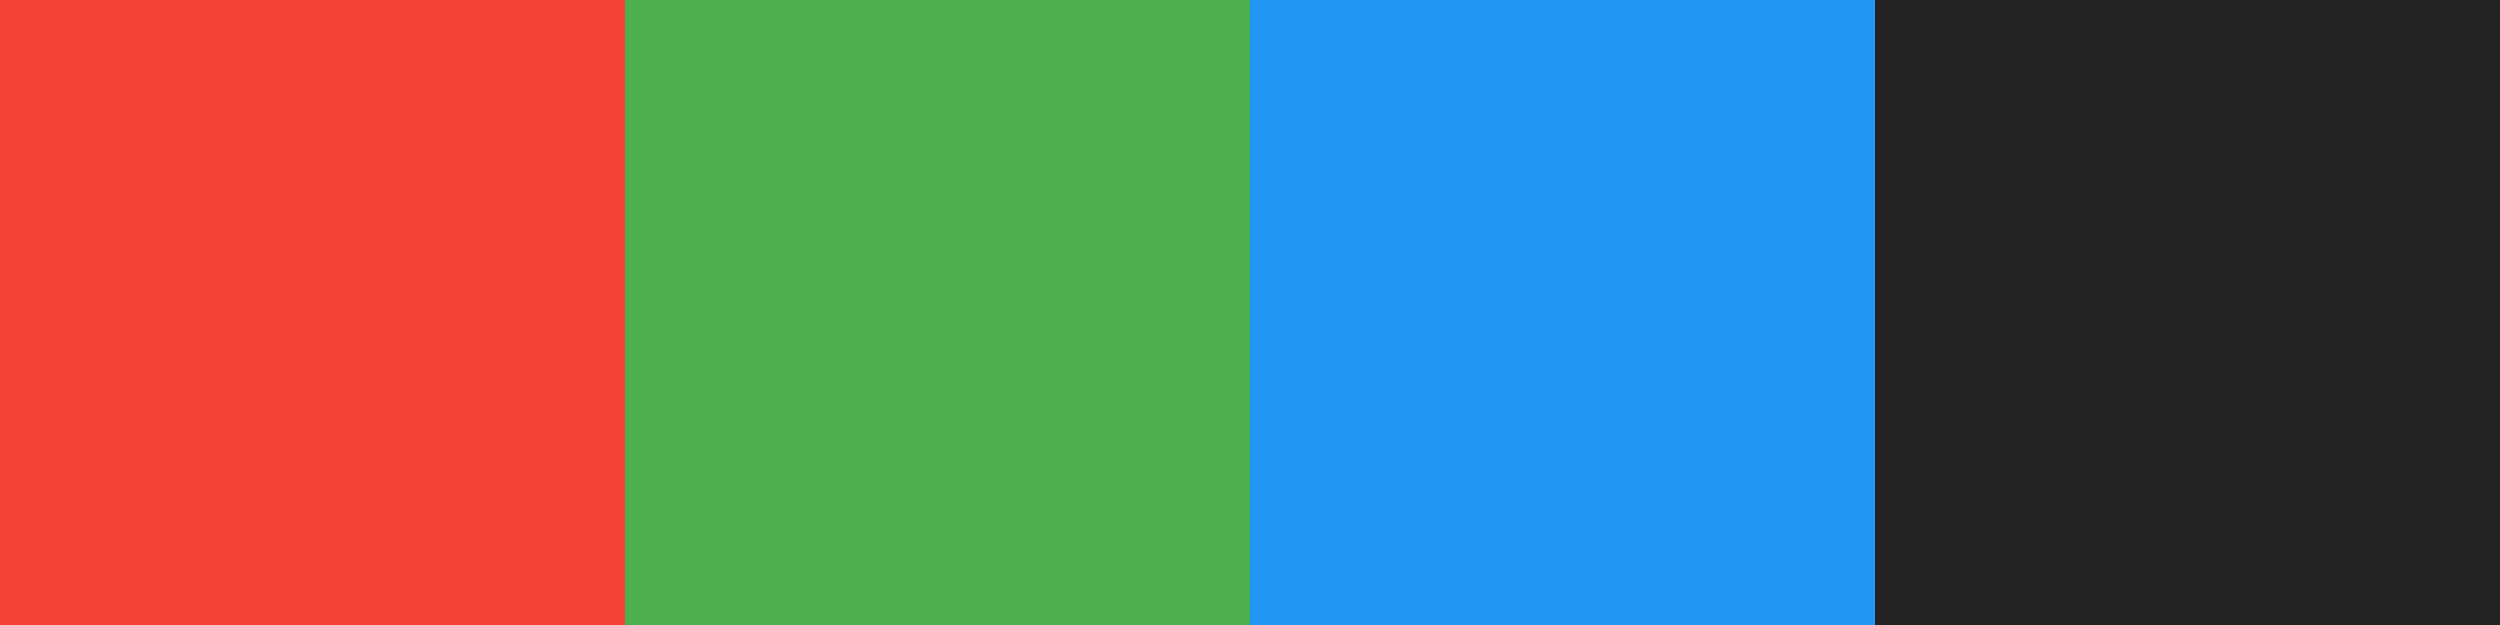
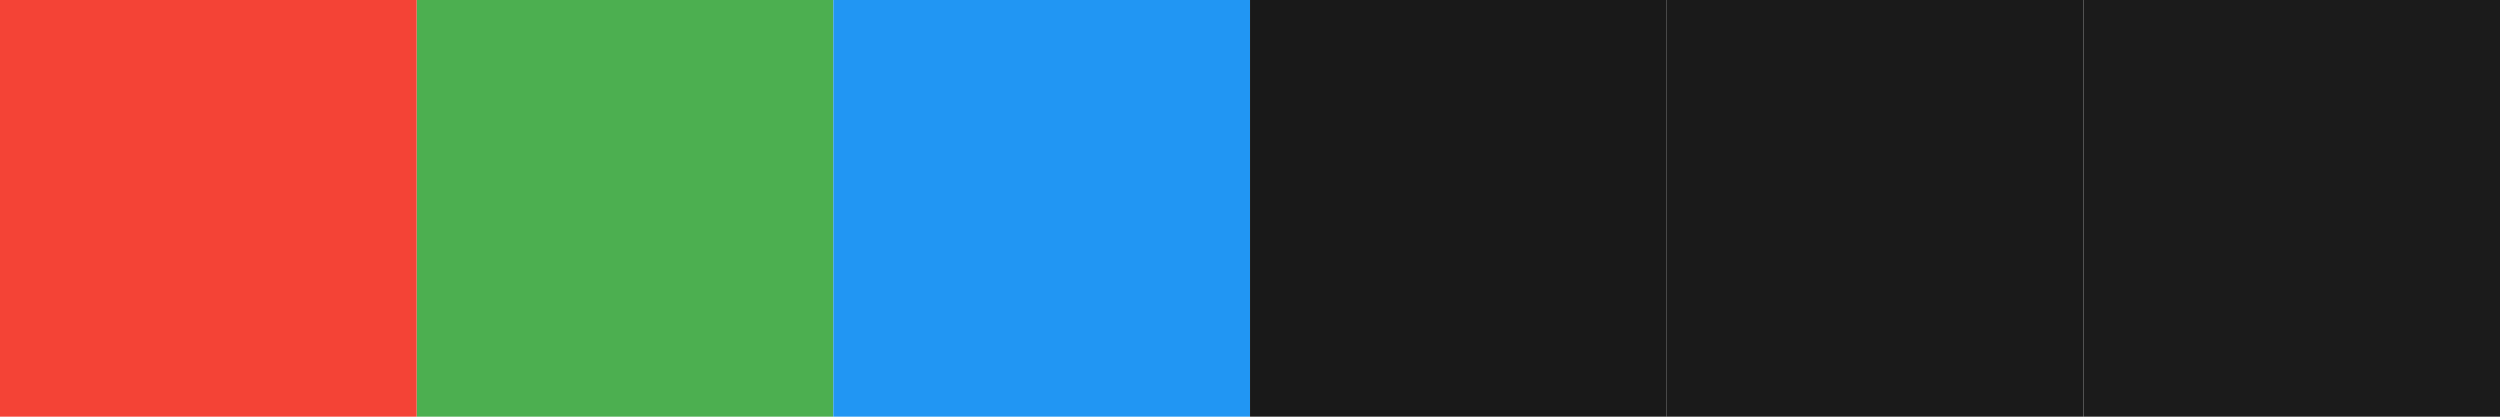
- <svg xmlns="http://www.w3.org/2000/svg" width="1024" height="256" viewBox="0 0 270.93 67.735" version="1.1" id="svg421">
+ <svg xmlns="http://www.w3.org/2000/svg" width="1536" height="256" viewBox="0 0 406.39 67.735" version="1.1" id="svg421">
  <defs id="defs418" />
  <g id="layer1">
-     <rect style="fill:#4caf50;fill-opacity:1;stroke:none;stroke-width:10.21;stroke-linecap:round;stroke-dasharray:none;stroke-opacity:1;paint-order:stroke markers fill" id="rect1414" width="67.735" height="67.735" x="67.73" y="0" />
-     <rect style="fill:#232323;fill-opacity:1;stroke:none;stroke-width:10.21;stroke-linecap:round;stroke-dasharray:none;stroke-opacity:1;paint-order:stroke markers fill" id="rect1414-6" width="67.735" height="67.735" x="203.2" y="0" />
+     <rect style="fill:#4caf50;fill-opacity:1;stroke:none;stroke-width:10.21;stroke-linecap:round;stroke-dasharray:none;stroke-opacity:1;paint-order:stroke markers fill" id="rect1414" width="67.735" height="67.735" x="67.725" y="0" />
+     <rect style="fill:#191919;fill-opacity:1;stroke:none;stroke-width:10.21;stroke-linecap:round;stroke-dasharray:none;stroke-opacity:1;paint-order:stroke markers fill" id="rect1414-6" width="67.735" height="67.735" x="203.2" y="0" />
    <rect style="fill:#2196f3;fill-opacity:1;stroke:none;stroke-width:10.21;stroke-linecap:round;stroke-dasharray:none;stroke-opacity:1;paint-order:stroke markers fill" id="rect1414-7" width="67.735" height="67.735" x="135.46" y="0" />
-     <rect style="fill:#f44336;fill-opacity:1;stroke:none;stroke-width:10.21;stroke-linecap:round;stroke-dasharray:none;stroke-opacity:1;paint-order:stroke markers fill" id="rect1414-3" width="67.735" height="67.735" x="-0.005" y="0" />
+     <rect style="fill:#f44336;fill-opacity:1;stroke:none;stroke-width:10.21;stroke-linecap:round;stroke-dasharray:none;stroke-opacity:1;paint-order:stroke markers fill" id="rect1414-3" width="67.735" height="67.735" x="-0.01" y="0" />
+     <rect style="fill:#1b1b1b;fill-opacity:1;stroke:none;stroke-width:10.21;stroke-linecap:round;stroke-dasharray:none;stroke-opacity:1;paint-order:stroke markers fill" id="rect1414-36" width="67.735" height="67.735" x="338.67" y="0" />
+     <rect style="fill:#1a1a1a;fill-opacity:1;stroke:none;stroke-width:10.21;stroke-linecap:round;stroke-dasharray:none;stroke-opacity:1;paint-order:stroke markers fill" id="rect1414-3-7" width="67.735" height="67.735" x="270.93" y="0" />
  </g>
</svg>
